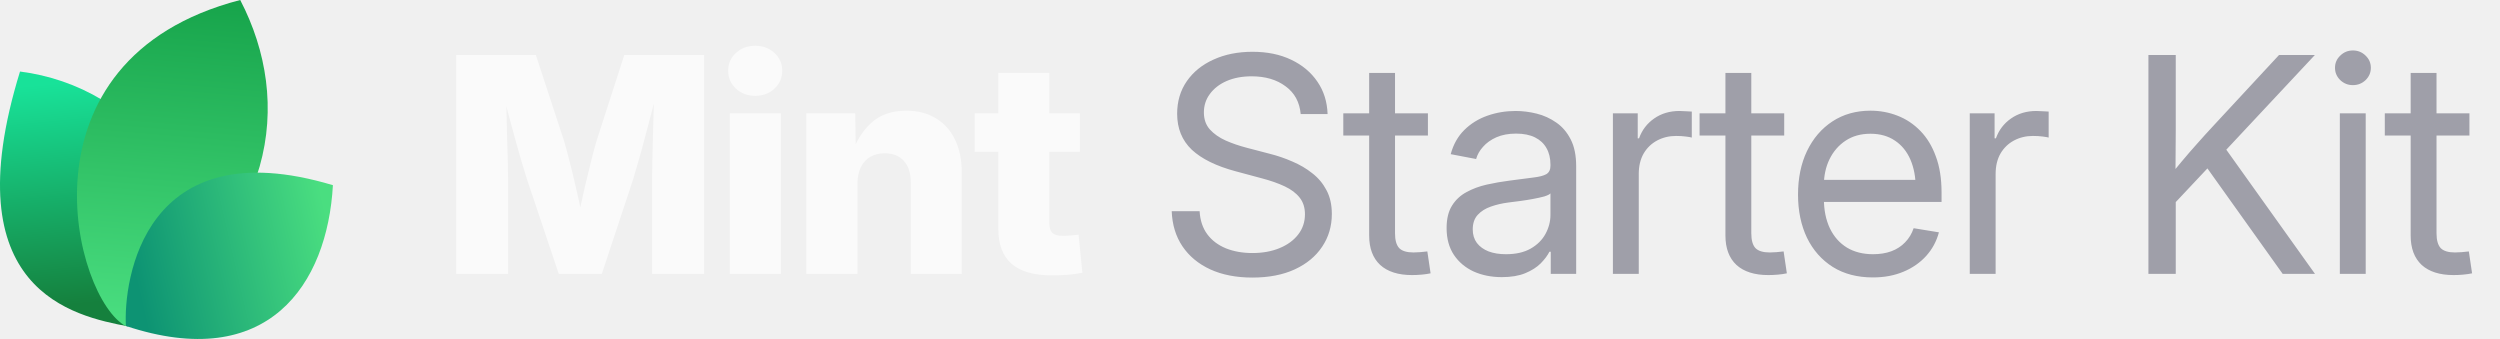
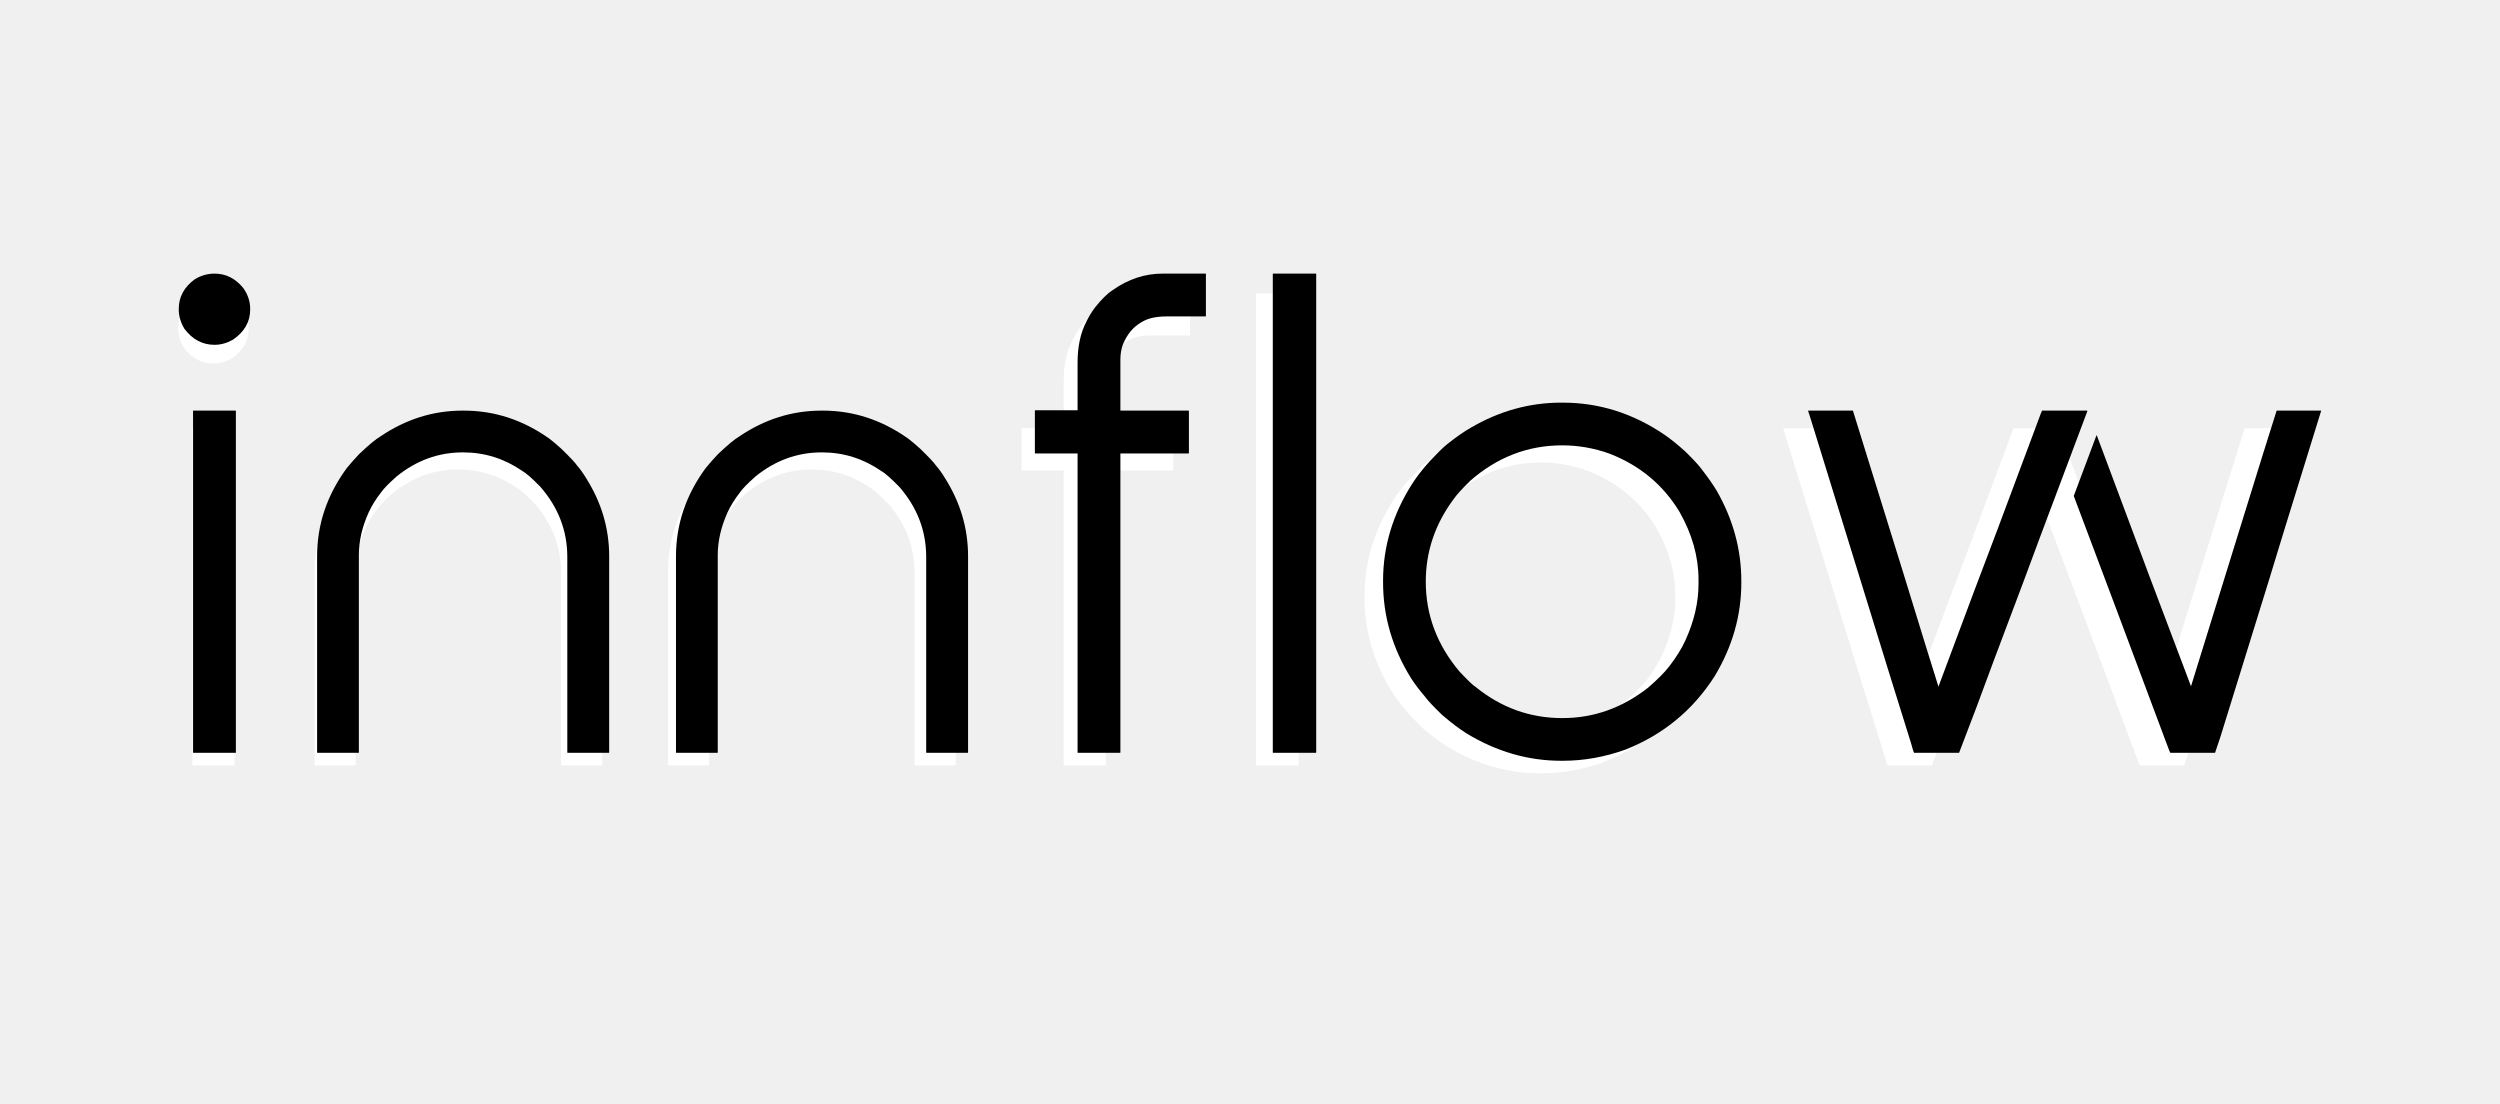
- <svg xmlns="http://www.w3.org/2000/svg" width="177" height="24" viewBox="0 0 177 24" fill="none">
-   <path d="M9.061 23.108C5.268 22.377 -3.391 20.627 1.417 5.064C9.634 6.099 16.973 14.064 9.061 23.108Z" fill="url(#paint0_linear_17557_2145)" />
-   <path d="M8.919 23.094C5.276 21.222 0.784 4.209 17.007 0C20.757 7.193 19.621 16.545 8.919 23.094Z" fill="url(#paint1_linear_17557_2145)" />
-   <path d="M8.914 23.079C8.735 19.882 10.159 9.085 23.57 13.111C23.181 20.123 18.984 26.418 8.914 23.079Z" fill="url(#paint2_linear_17557_2145)" />
-   <path d="M32.301 19.392V3.894H37.938L39.925 9.948C40.036 10.315 40.164 10.787 40.31 11.362C40.462 11.938 40.611 12.552 40.757 13.204C40.91 13.855 41.048 14.483 41.173 15.086C41.305 15.682 41.412 16.192 41.495 16.615H40.695C40.771 16.192 40.871 15.682 40.996 15.086C41.128 14.49 41.267 13.866 41.412 13.214C41.565 12.562 41.714 11.948 41.86 11.373C42.005 10.79 42.133 10.315 42.244 9.948L44.2 3.894H49.848V19.392H46.166V12.704C46.166 12.357 46.173 11.917 46.187 11.383C46.2 10.849 46.214 10.27 46.228 9.646C46.249 9.022 46.266 8.391 46.28 7.753C46.301 7.115 46.311 6.519 46.311 5.964H46.623C46.485 6.561 46.332 7.181 46.166 7.826C45.999 8.471 45.833 9.102 45.666 9.719C45.507 10.336 45.351 10.901 45.198 11.414C45.053 11.928 44.928 12.357 44.824 12.704L42.608 19.392H39.561L37.314 12.704C37.203 12.357 37.072 11.928 36.919 11.414C36.773 10.901 36.614 10.34 36.441 9.729C36.274 9.112 36.104 8.481 35.931 7.836C35.764 7.192 35.608 6.567 35.463 5.964H35.827C35.834 6.512 35.844 7.105 35.858 7.743C35.872 8.374 35.886 9.005 35.9 9.636C35.92 10.26 35.938 10.839 35.952 11.373C35.965 11.907 35.972 12.351 35.972 12.704V19.392H32.301ZM51.668 19.392V8.024H55.288V19.392H51.668ZM53.468 6.786C52.927 6.786 52.473 6.616 52.105 6.276C51.738 5.93 51.554 5.507 51.554 5.007C51.554 4.508 51.738 4.088 52.105 3.749C52.473 3.409 52.927 3.239 53.468 3.239C54.009 3.239 54.463 3.409 54.83 3.749C55.198 4.082 55.382 4.501 55.382 5.007C55.382 5.507 55.198 5.93 54.83 6.276C54.463 6.616 54.009 6.786 53.468 6.786ZM60.708 13.027V19.392H57.088V8.024H60.551L60.593 10.967H60.281C60.593 10.024 61.061 9.268 61.685 8.7C62.309 8.124 63.138 7.836 64.171 7.836C64.975 7.836 65.672 8.017 66.262 8.377C66.851 8.731 67.302 9.234 67.614 9.885C67.933 10.537 68.092 11.307 68.092 12.194V19.392H64.483V12.912C64.483 12.26 64.32 11.754 63.994 11.394C63.675 11.033 63.221 10.853 62.632 10.853C62.25 10.853 61.914 10.936 61.623 11.102C61.332 11.269 61.106 11.515 60.947 11.841C60.787 12.16 60.708 12.555 60.708 13.027ZM76.456 8.024V10.749H69.008V8.024H76.456ZM70.683 5.163H74.292V15.783C74.292 16.102 74.361 16.334 74.5 16.48C74.646 16.625 74.899 16.698 75.259 16.698C75.405 16.698 75.596 16.688 75.831 16.667C76.074 16.646 76.251 16.629 76.362 16.615L76.632 19.309C76.313 19.378 75.963 19.427 75.582 19.455C75.207 19.482 74.836 19.496 74.469 19.496C73.2 19.496 72.25 19.222 71.619 18.674C70.995 18.127 70.683 17.308 70.683 16.22V5.163Z" fill="#FAFAFA" />
-   <path d="M88.667 19.652C87.523 19.652 86.528 19.458 85.682 19.07C84.843 18.681 84.188 18.137 83.716 17.437C83.245 16.736 82.992 15.908 82.957 14.951H84.933C84.968 15.596 85.148 16.14 85.474 16.584C85.8 17.021 86.24 17.354 86.795 17.582C87.35 17.804 87.974 17.915 88.667 17.915C89.388 17.915 90.026 17.801 90.581 17.572C91.143 17.343 91.583 17.024 91.902 16.615C92.228 16.199 92.391 15.717 92.391 15.169C92.391 14.698 92.266 14.306 92.017 13.994C91.767 13.675 91.413 13.408 90.956 13.193C90.498 12.978 89.954 12.787 89.323 12.621L87.502 12.132C86.123 11.765 85.082 11.255 84.382 10.603C83.689 9.944 83.342 9.095 83.342 8.055C83.342 7.174 83.571 6.404 84.028 5.746C84.486 5.087 85.117 4.577 85.921 4.217C86.726 3.849 87.645 3.666 88.678 3.666C89.718 3.666 90.63 3.853 91.413 4.227C92.204 4.602 92.824 5.122 93.275 5.787C93.726 6.446 93.965 7.209 93.993 8.076H92.089C92.013 7.23 91.656 6.574 91.018 6.11C90.387 5.638 89.586 5.403 88.615 5.403C87.95 5.403 87.36 5.513 86.847 5.735C86.341 5.957 85.946 6.262 85.661 6.651C85.377 7.032 85.235 7.469 85.235 7.961C85.235 8.447 85.377 8.849 85.661 9.168C85.946 9.48 86.317 9.74 86.774 9.948C87.232 10.149 87.724 10.319 88.251 10.457L89.884 10.884C90.439 11.023 90.977 11.206 91.496 11.435C92.023 11.657 92.495 11.934 92.911 12.267C93.334 12.593 93.67 12.995 93.92 13.474C94.17 13.945 94.294 14.504 94.294 15.149C94.294 16.015 94.066 16.788 93.608 17.468C93.157 18.148 92.512 18.681 91.673 19.07C90.834 19.458 89.832 19.652 88.667 19.652ZM101.097 8.024V9.594H95.106V8.024H101.097ZM96.937 5.163H98.767V16.521C98.767 17 98.865 17.347 99.059 17.562C99.26 17.77 99.6 17.874 100.078 17.874C100.21 17.874 100.366 17.867 100.546 17.853C100.733 17.832 100.903 17.815 101.056 17.801L101.285 19.351C101.097 19.392 100.886 19.423 100.65 19.444C100.414 19.465 100.189 19.475 99.974 19.475C98.996 19.475 98.244 19.236 97.717 18.758C97.197 18.272 96.937 17.579 96.937 16.677V5.163ZM106.33 19.621C105.595 19.621 104.932 19.489 104.343 19.226C103.754 18.955 103.285 18.564 102.939 18.05C102.592 17.53 102.419 16.896 102.419 16.147C102.419 15.495 102.547 14.965 102.804 14.556C103.06 14.146 103.403 13.828 103.833 13.599C104.263 13.363 104.742 13.186 105.269 13.068C105.796 12.95 106.333 12.857 106.881 12.787C107.574 12.69 108.132 12.617 108.555 12.569C108.978 12.52 109.287 12.441 109.481 12.33C109.675 12.212 109.772 12.014 109.772 11.737V11.654C109.772 11.203 109.679 10.815 109.492 10.489C109.311 10.163 109.041 9.91 108.68 9.729C108.32 9.549 107.872 9.459 107.338 9.459C106.805 9.459 106.34 9.546 105.945 9.719C105.556 9.892 105.241 10.118 104.998 10.395C104.755 10.665 104.593 10.953 104.509 11.258L102.71 10.915C102.897 10.222 103.22 9.65 103.677 9.199C104.135 8.748 104.679 8.412 105.31 8.19C105.941 7.968 106.607 7.857 107.307 7.857C107.8 7.857 108.295 7.92 108.795 8.044C109.301 8.169 109.765 8.381 110.188 8.679C110.611 8.97 110.951 9.369 111.208 9.875C111.464 10.374 111.593 11.005 111.593 11.768V19.392H109.793V17.822H109.7C109.568 18.085 109.363 18.359 109.086 18.643C108.809 18.921 108.444 19.153 107.994 19.34C107.543 19.527 106.988 19.621 106.33 19.621ZM106.621 17.998C107.321 17.998 107.904 17.867 108.368 17.603C108.84 17.333 109.19 16.986 109.419 16.563C109.654 16.133 109.772 15.682 109.772 15.211V13.692C109.703 13.769 109.554 13.841 109.325 13.911C109.096 13.973 108.829 14.032 108.524 14.088C108.226 14.143 107.921 14.192 107.609 14.233C107.304 14.275 107.033 14.309 106.798 14.337C106.354 14.393 105.938 14.49 105.549 14.628C105.168 14.76 104.86 14.954 104.624 15.211C104.388 15.467 104.27 15.811 104.27 16.241C104.27 16.615 104.367 16.934 104.561 17.198C104.762 17.461 105.04 17.662 105.393 17.801C105.747 17.933 106.156 17.998 106.621 17.998ZM114.193 19.392V8.024H115.951V9.792H116.045C116.253 9.209 116.61 8.741 117.116 8.388C117.622 8.034 118.219 7.857 118.905 7.857C119.058 7.857 119.217 7.864 119.384 7.878C119.55 7.885 119.682 7.892 119.779 7.899V9.74C119.716 9.719 119.578 9.695 119.363 9.667C119.155 9.639 118.922 9.625 118.666 9.625C118.174 9.625 117.726 9.733 117.324 9.948C116.922 10.163 116.603 10.471 116.367 10.874C116.138 11.276 116.024 11.758 116.024 12.319V19.392H114.193ZM126.322 8.024V9.594H120.33V8.024H126.322ZM122.161 5.163H123.992V16.521C123.992 17 124.089 17.347 124.283 17.562C124.484 17.77 124.824 17.874 125.302 17.874C125.434 17.874 125.59 17.867 125.77 17.853C125.958 17.832 126.127 17.815 126.28 17.801L126.509 19.351C126.322 19.392 126.11 19.423 125.874 19.444C125.639 19.465 125.413 19.475 125.198 19.475C124.221 19.475 123.468 19.236 122.941 18.758C122.421 18.272 122.161 17.579 122.161 16.677V5.163ZM132.604 19.642C131.502 19.642 130.555 19.396 129.765 18.903C128.974 18.404 128.364 17.714 127.934 16.834C127.511 15.946 127.3 14.927 127.3 13.775C127.3 12.611 127.511 11.584 127.934 10.697C128.364 9.802 128.964 9.102 129.734 8.596C130.51 8.089 131.408 7.836 132.428 7.836C133.1 7.836 133.738 7.954 134.341 8.19C134.952 8.426 135.489 8.783 135.954 9.261C136.425 9.74 136.793 10.343 137.056 11.071C137.327 11.792 137.462 12.645 137.462 13.63V14.296H128.433V12.735H136.463L135.631 13.297C135.631 12.541 135.506 11.876 135.257 11.3C135.007 10.725 134.643 10.277 134.165 9.958C133.686 9.632 133.107 9.469 132.428 9.469C131.748 9.469 131.162 9.632 130.67 9.958C130.177 10.284 129.796 10.725 129.526 11.279C129.262 11.827 129.13 12.441 129.13 13.12V14.046C129.13 14.864 129.273 15.572 129.557 16.168C129.841 16.757 130.243 17.211 130.763 17.53C131.283 17.842 131.901 17.998 132.615 17.998C133.093 17.998 133.523 17.929 133.905 17.79C134.293 17.645 134.619 17.433 134.882 17.156C135.153 16.879 135.354 16.546 135.486 16.157L137.275 16.449C137.108 17.08 136.81 17.634 136.38 18.113C135.95 18.591 135.413 18.966 134.768 19.236C134.123 19.507 133.402 19.642 132.604 19.642ZM139.459 19.392V8.024H141.217V9.792H141.311C141.519 9.209 141.876 8.741 142.382 8.388C142.888 8.034 143.485 7.857 144.171 7.857C144.324 7.857 144.483 7.864 144.649 7.878C144.816 7.885 144.948 7.892 145.045 7.899V9.74C144.982 9.719 144.844 9.695 144.629 9.667C144.421 9.639 144.188 9.625 143.932 9.625C143.439 9.625 142.992 9.733 142.59 9.948C142.188 10.163 141.869 10.471 141.633 10.874C141.404 11.276 141.29 11.758 141.29 12.319V19.392H139.459ZM153.429 14.961V12.715C153.783 12.257 154.136 11.82 154.49 11.404C154.844 10.981 155.204 10.565 155.572 10.156C155.939 9.74 156.314 9.327 156.695 8.918L161.355 3.894H163.893L157.277 10.967H157.184L153.429 14.961ZM152.108 19.392V3.894H154.043V9.241L154.022 12.559L154.043 13.505V19.392H152.108ZM161.615 19.392L155.967 11.477L157.173 9.969L163.903 19.392H161.615ZM165.661 19.392V8.024H167.492V19.392H165.661ZM166.587 6.027C166.24 6.027 165.942 5.909 165.692 5.673C165.443 5.43 165.318 5.139 165.318 4.799C165.318 4.459 165.443 4.172 165.692 3.936C165.942 3.693 166.24 3.572 166.587 3.572C166.934 3.572 167.232 3.693 167.482 3.936C167.731 4.172 167.856 4.459 167.856 4.799C167.856 5.139 167.731 5.43 167.482 5.673C167.232 5.909 166.934 6.027 166.587 6.027ZM174.836 8.024V9.594H168.844V8.024H174.836ZM170.675 5.163H172.506V16.521C172.506 17 172.603 17.347 172.797 17.562C172.998 17.77 173.338 17.874 173.816 17.874C173.948 17.874 174.104 17.867 174.284 17.853C174.472 17.832 174.641 17.815 174.794 17.801L175.023 19.351C174.836 19.392 174.624 19.423 174.388 19.444C174.153 19.465 173.927 19.475 173.712 19.475C172.735 19.475 171.982 19.236 171.455 18.758C170.935 18.272 170.675 17.579 170.675 16.677V5.163Z" fill="#9F9FA9" />
+ <svg xmlns="http://www.w3.org/2000/svg" width="444" zoomAndPan="magnify" viewBox="0 0 333 147" height="196" preserveAspectRatio="xMidYMid meet" version="1.0">
  <defs>
-     <linearGradient id="paint0_linear_17557_2145" x1="3.776" y1="5.916" x2="5.232" y2="21.559" gradientUnits="userSpaceOnUse">
-       <stop stop-color="#18E299" />
-       <stop offset="1" stop-color="#15803D" />
-     </linearGradient>
-     <linearGradient id="paint1_linear_17557_2145" x1="12.171" y1="-0.718" x2="10.19" y2="22.983" gradientUnits="userSpaceOnUse">
-       <stop stop-color="#16A34A" />
-       <stop offset="1" stop-color="#4ADE80" />
-     </linearGradient>
-     <linearGradient id="paint2_linear_17557_2145" x1="23.133" y1="15.353" x2="9.338" y2="18.52" gradientUnits="userSpaceOnUse">
-       <stop stop-color="#4ADE80" />
-       <stop offset="1" stop-color="#0D9373" />
-     </linearGradient>
+     <g />
+     <clipPath id="4c54e5391d">
+       <rect x="0" width="295" y="0" height="96" />
+     </clipPath>
  </defs>
+   <g fill="#ffffff" fill-opacity="1">
+     <g transform="translate(19.35954, 101.9532)">
+       <g>
+         <path d="M 9.078 -62.875 C 10.566 -62.875 11.82 -62.242 12.844 -60.984 C 13.457 -60.141 13.766 -59.223 13.766 -58.234 L 13.766 -58.188 C 13.766 -56.551 13.004 -55.219 11.484 -54.188 C 10.691 -53.75 9.891 -53.531 9.078 -53.531 C 7.492 -53.531 6.176 -54.234 5.125 -55.641 C 4.633 -56.461 4.391 -57.312 4.391 -58.188 L 4.391 -58.234 C 4.391 -59.805 5.086 -61.102 6.484 -62.125 C 7.305 -62.625 8.172 -62.875 9.078 -62.875 Z M 11.875 -44.906 L 11.875 -0.047 C 11.875 -0.016 11.863 0 11.844 0 L 6.312 0 C 6.281 0 6.266 -0.016 6.266 -0.047 L 6.266 -44.906 Z M 11.875 -44.906 " />
+       </g>
+     </g>
+   </g>
+   <g fill="#ffffff" fill-opacity="1">
+     <g transform="translate(37.50997, 101.9532)">
+       <g>
+         <path d="M 23.453 -44.906 L 23.672 -44.906 C 27.68 -44.906 31.41 -43.676 34.859 -41.219 C 35.328 -40.863 35.852 -40.426 36.438 -39.906 C 37.602 -38.758 38.273 -38.039 38.453 -37.75 C 38.891 -37.25 39.301 -36.68 39.688 -36.047 C 41.695 -32.859 42.703 -29.438 42.703 -25.781 L 42.703 -0.047 C 42.703 -0.016 42.688 0 42.656 0 L 37.266 0 C 37.234 0 37.219 -0.016 37.219 -0.047 L 37.219 -25.688 C 37.219 -29.145 36.035 -32.219 33.672 -34.906 C 32.586 -36.008 31.812 -36.695 31.344 -36.969 C 28.977 -38.602 26.379 -39.422 23.547 -39.422 L 23.5 -39.422 C 20.312 -39.422 17.414 -38.367 14.812 -36.266 C 13.82 -35.391 13.148 -34.703 12.797 -34.203 C 12.098 -33.297 11.547 -32.406 11.141 -31.531 C 10.285 -29.625 9.859 -27.766 9.859 -25.953 L 9.859 -0.047 C 9.859 -0.016 9.848 0 9.828 0 L 4.422 0 C 4.398 0 4.391 -0.016 4.391 -0.047 L 4.391 -25.781 C 4.391 -29.957 5.688 -33.816 8.281 -37.359 C 8.781 -37.973 9.32 -38.586 9.906 -39.203 C 11.164 -40.398 12.102 -41.172 12.719 -41.516 C 16.051 -43.773 19.629 -44.906 23.453 -44.906 Z M 23.453 -44.906 " />
+       </g>
+     </g>
+   </g>
+   <g fill="#ffffff" fill-opacity="1">
+     <g transform="translate(84.59587, 101.9532)">
+       <g>
+         <path d="M 23.453 -44.906 L 23.672 -44.906 C 27.68 -44.906 31.41 -43.676 34.859 -41.219 C 35.328 -40.863 35.852 -40.426 36.438 -39.906 C 37.602 -38.758 38.273 -38.039 38.453 -37.75 C 38.891 -37.25 39.301 -36.68 39.688 -36.047 C 41.695 -32.859 42.703 -29.438 42.703 -25.781 L 42.703 -0.047 C 42.703 -0.016 42.688 0 42.656 0 L 37.266 0 C 37.234 0 37.219 -0.016 37.219 -0.047 L 37.219 -25.688 C 37.219 -29.145 36.035 -32.219 33.672 -34.906 C 32.586 -36.008 31.812 -36.695 31.344 -36.969 C 28.977 -38.602 26.379 -39.422 23.547 -39.422 L 23.5 -39.422 C 20.312 -39.422 17.414 -38.367 14.812 -36.266 C 13.82 -35.391 13.148 -34.703 12.797 -34.203 C 12.098 -33.297 11.547 -32.406 11.141 -31.531 C 10.285 -29.625 9.859 -27.766 9.859 -25.953 L 9.859 -0.047 C 9.859 -0.016 9.848 0 9.828 0 L 4.422 0 C 4.398 0 4.391 -0.016 4.391 -0.047 L 4.391 -25.781 C 4.391 -29.957 5.688 -33.816 8.281 -37.359 C 8.781 -37.973 9.32 -38.586 9.906 -39.203 C 11.164 -40.398 12.102 -41.172 12.719 -41.516 C 16.051 -43.773 19.629 -44.906 23.453 -44.906 Z M 23.453 -44.906 " />
+       </g>
+     </g>
+   </g>
+   <g fill="#ffffff" fill-opacity="1">
+     <g transform="translate(131.6818, 101.9532)">
+       <g>
+         <path d="M 21.141 -62.875 L 26.797 -62.875 C 26.816 -62.875 26.828 -62.859 26.828 -62.828 L 26.828 -57.312 C 26.828 -57.281 26.816 -57.266 26.797 -57.266 L 21.656 -57.266 C 20.281 -57.266 19.203 -57.016 18.422 -56.516 C 17.305 -55.898 16.473 -54.906 15.922 -53.531 C 15.711 -52.895 15.609 -52.27 15.609 -51.656 L 15.609 -44.906 L 24.547 -44.906 C 24.578 -44.906 24.594 -44.891 24.594 -44.859 L 24.594 -39.328 C 24.594 -39.297 24.578 -39.281 24.547 -39.281 L 15.609 -39.281 L 15.609 -0.047 C 15.609 -0.016 15.594 0 15.562 0 L 10.047 0 C 10.016 0 10 -0.016 10 -0.047 L 10 -39.281 L 4.422 -39.281 C 4.398 -39.281 4.391 -39.297 4.391 -39.328 L 4.391 -44.906 C 4.391 -44.926 4.398 -44.938 4.422 -44.938 L 10 -44.938 L 10 -51.219 C 10 -53.32 10.379 -55.102 11.141 -56.562 C 11.43 -57.176 11.812 -57.805 12.281 -58.453 C 13.156 -59.523 13.926 -60.285 14.594 -60.734 C 16.645 -62.16 18.828 -62.875 21.141 -62.875 Z M 21.141 -62.875 " />
+       </g>
+     </g>
+   </g>
+   <g fill="#ffffff" fill-opacity="1">
+     <g transform="translate(162.897, 101.9532)">
+       <g>
+         <path d="M 4.422 -62.875 L 10.047 -62.875 C 10.066 -62.875 10.078 -62.859 10.078 -62.828 L 10.078 -0.047 C 10.078 -0.016 10.066 0 10.047 0 L 4.422 0 C 4.398 0 4.391 -0.016 4.391 -0.047 L 4.391 -62.828 C 4.391 -62.859 4.398 -62.875 4.422 -62.875 Z M 4.422 -62.875 " />
+       </g>
+     </g>
+   </g>
+   <g fill="#ffffff" fill-opacity="1">
+     <g transform="translate(177.3647, 101.9532)">
+       <g>
+         <path d="M 27.75 -45.953 L 27.969 -45.953 C 32.738 -45.953 37.18 -44.547 41.297 -41.734 C 42.117 -41.18 43.039 -40.438 44.062 -39.5 C 45.113 -38.477 45.832 -37.707 46.219 -37.188 C 47.031 -36.133 47.672 -35.211 48.141 -34.422 C 50.305 -30.648 51.391 -26.688 51.391 -22.531 L 51.391 -22.312 C 51.391 -18.02 50.219 -13.93 47.875 -10.047 C 45.039 -5.598 41.156 -2.395 36.219 -0.438 C 33.5 0.551 30.75 1.047 27.969 1.047 L 27.75 1.047 C 23.426 1.047 19.289 -0.148 15.344 -2.547 C 14.406 -3.129 13.32 -3.945 12.094 -5 C 11.02 -6.051 10.305 -6.812 9.953 -7.281 C 9.16 -8.219 8.531 -9.051 8.062 -9.781 C 5.613 -13.727 4.391 -17.922 4.391 -22.359 L 4.391 -22.578 C 4.391 -27.055 5.66 -31.297 8.203 -35.297 C 8.816 -36.266 9.602 -37.273 10.562 -38.328 C 11.469 -39.285 12.203 -40 12.766 -40.469 C 14.016 -41.457 15.066 -42.188 15.922 -42.656 C 19.66 -44.852 23.602 -45.953 27.75 -45.953 Z M 10 -22.453 C 10 -18.098 11.473 -14.164 14.422 -10.656 C 15.566 -9.457 16.254 -8.801 16.484 -8.688 C 19.848 -5.938 23.648 -4.562 27.891 -4.562 L 27.938 -4.562 C 32.02 -4.562 35.758 -5.891 39.156 -8.547 C 40.414 -9.629 41.336 -10.551 41.922 -11.312 C 42.828 -12.477 43.539 -13.633 44.062 -14.781 C 45.207 -17.289 45.781 -19.742 45.781 -22.141 L 45.781 -22.75 C 45.781 -25.738 44.945 -28.691 43.281 -31.609 C 41.145 -35.148 38.086 -37.695 34.109 -39.25 C 32.098 -39.977 30.023 -40.344 27.891 -40.344 C 23.391 -40.344 19.367 -38.789 15.828 -35.688 C 14.742 -34.633 14.016 -33.832 13.641 -33.281 C 11.211 -30.008 10 -26.398 10 -22.453 Z M 10 -22.453 " />
+       </g>
+     </g>
+   </g>
+   <g fill="#ffffff" fill-opacity="1">
+     <g transform="translate(233.1313, 101.9532)">
+       <g>
+         <path d="M 4.422 -44.906 L 10.266 -44.906 C 10.266 -44.875 10.41 -44.406 10.703 -43.5 C 10.703 -43.469 12.734 -36.922 16.797 -23.859 C 19.422 -15.316 20.984 -10.258 21.484 -8.688 C 25.078 -18.332 27.664 -25.211 29.25 -29.328 C 29.25 -29.359 30.941 -33.891 34.328 -42.922 C 34.797 -44.211 35.047 -44.875 35.078 -44.906 L 41 -44.906 L 41.047 -44.859 C 35.516 -30.18 32.734 -22.77 32.703 -22.625 C 29.492 -14.113 27.438 -8.602 26.531 -6.094 C 26.5 -6.062 25.723 -4.031 24.203 0 L 18.281 0 C 18.227 -0.082 18.098 -0.504 17.891 -1.266 C 16.047 -7.141 14.016 -13.691 11.797 -20.922 C 7.848 -33.691 5.492 -41.305 4.734 -43.766 L 4.391 -44.859 Z M 71.688 -44.906 L 71.688 -44.859 C 67.445 -31.148 65.164 -23.738 64.844 -22.625 C 60.812 -9.645 58.691 -2.805 58.484 -2.109 L 57.797 0 L 51.906 0 C 51.883 0 51.68 -0.508 51.297 -1.531 C 51.266 -1.594 49.086 -7.426 44.766 -19.031 C 41.203 -28.5 39.363 -33.379 39.25 -33.672 L 39.25 -33.719 L 42.219 -41.656 L 42.266 -41.656 C 42.297 -41.562 44.609 -35.379 49.203 -23.109 C 51.711 -16.441 53.52 -11.645 54.625 -8.719 C 58.375 -20.789 60.523 -27.734 61.078 -29.547 C 63.504 -37.41 65.098 -42.531 65.859 -44.906 Z M 71.688 -44.906 " />
+       </g>
+     </g>
+   </g>
+   <g transform="matrix(1, 0, 0, 1, 19, 24)">
+     <g clip-path="url(#4c54e5391d)">
+       <g fill="#000000" fill-opacity="1">
+         <g transform="translate(0.35648, 76.27317)">
+           <g>
+             <path d="M 9.219 -63.828 C 10.727 -63.828 12.004 -63.188 13.047 -61.906 C 13.66 -61.051 13.969 -60.117 13.969 -59.109 L 13.969 -59.062 C 13.969 -57.406 13.195 -56.055 11.656 -55.016 C 10.852 -54.566 10.039 -54.344 9.219 -54.344 C 7.613 -54.344 6.273 -55.055 5.203 -56.484 C 4.703 -57.316 4.453 -58.176 4.453 -59.062 L 4.453 -59.109 C 4.453 -60.711 5.164 -62.035 6.594 -63.078 C 7.414 -63.578 8.289 -63.828 9.219 -63.828 Z M 12.062 -45.578 L 12.062 -0.047 C 12.062 -0.016 12.047 0 12.016 0 L 6.406 0 C 6.375 0 6.359 -0.016 6.359 -0.047 L 6.359 -45.578 Z M 12.062 -45.578 " />
+           </g>
+         </g>
+         <g transform="translate(18.78381, 76.27317)">
+           <g>
+             <path d="M 23.812 -45.578 L 24.031 -45.578 C 28.102 -45.578 31.891 -44.332 35.391 -41.844 C 35.859 -41.488 36.391 -41.039 36.984 -40.5 C 38.172 -39.344 38.852 -38.617 39.031 -38.328 C 39.477 -37.816 39.895 -37.238 40.281 -36.594 C 42.332 -33.352 43.359 -29.879 43.359 -26.172 L 43.359 -0.047 C 43.359 -0.016 43.344 0 43.312 0 L 37.828 0 C 37.797 0 37.781 -0.016 37.781 -0.047 L 37.781 -26.078 C 37.781 -29.578 36.582 -32.695 34.188 -35.438 C 33.082 -36.562 32.297 -37.254 31.828 -37.516 C 29.422 -39.18 26.781 -40.016 23.906 -40.016 L 23.859 -40.016 C 20.617 -40.016 17.68 -38.945 15.047 -36.812 C 14.035 -35.914 13.352 -35.219 13 -34.719 C 12.281 -33.801 11.719 -32.895 11.312 -32 C 10.445 -30.07 10.016 -28.188 10.016 -26.344 L 10.016 -0.047 C 10.016 -0.016 10 0 9.969 0 L 4.5 0 C 4.469 0 4.453 -0.016 4.453 -0.047 L 4.453 -26.172 C 4.453 -30.41 5.77 -34.328 8.406 -37.922 C 8.914 -38.547 9.469 -39.172 10.062 -39.797 C 11.332 -41.004 12.281 -41.789 12.906 -42.156 C 16.289 -44.438 19.926 -45.578 23.812 -45.578 Z M 23.812 -45.578 " />
+           </g>
+         </g>
+         <g transform="translate(66.58804, 76.27317)">
+           <g>
+             <path d="M 23.812 -45.578 L 24.031 -45.578 C 28.102 -45.578 31.891 -44.332 35.391 -41.844 C 35.859 -41.488 36.391 -41.039 36.984 -40.5 C 38.172 -39.344 38.852 -38.617 39.031 -38.328 C 39.477 -37.816 39.895 -37.238 40.281 -36.594 C 42.332 -33.352 43.359 -29.879 43.359 -26.172 L 43.359 -0.047 C 43.359 -0.016 43.344 0 43.312 0 L 37.828 0 C 37.797 0 37.781 -0.016 37.781 -0.047 L 37.781 -26.078 C 37.781 -29.578 36.582 -32.695 34.188 -35.438 C 33.082 -36.562 32.297 -37.254 31.828 -37.516 C 29.422 -39.18 26.781 -40.016 23.906 -40.016 L 23.859 -40.016 C 20.617 -40.016 17.68 -38.945 15.047 -36.812 C 14.035 -35.914 13.352 -35.219 13 -34.719 C 12.281 -33.801 11.719 -32.895 11.312 -32 C 10.445 -30.07 10.016 -28.188 10.016 -26.344 L 10.016 -0.047 C 10.016 -0.016 10 0 9.969 0 L 4.5 0 C 4.469 0 4.453 -0.016 4.453 -0.047 L 4.453 -26.172 C 4.453 -30.41 5.77 -34.328 8.406 -37.922 C 8.914 -38.547 9.469 -39.172 10.062 -39.797 C 11.332 -41.004 12.281 -41.789 12.906 -42.156 C 16.289 -44.438 19.926 -45.578 23.812 -45.578 Z M 23.812 -45.578 " />
+           </g>
+         </g>
+         <g transform="translate(114.3923, 76.27317)">
+           <g>
+             <path d="M 21.453 -63.828 L 27.203 -63.828 C 27.223 -63.828 27.234 -63.812 27.234 -63.781 L 27.234 -58.172 C 27.234 -58.141 27.223 -58.125 27.203 -58.125 L 21.984 -58.125 C 20.586 -58.125 19.488 -57.875 18.688 -57.375 C 17.562 -56.75 16.719 -55.738 16.156 -54.344 C 15.945 -53.695 15.844 -53.062 15.844 -52.438 L 15.844 -45.578 L 24.922 -45.578 C 24.953 -45.578 24.969 -45.562 24.969 -45.531 L 24.969 -39.922 C 24.969 -39.891 24.953 -39.875 24.922 -39.875 L 15.844 -39.875 L 15.844 -0.047 C 15.844 -0.016 15.828 0 15.797 0 L 10.188 0 C 10.156 0 10.141 -0.016 10.141 -0.047 L 10.141 -39.875 L 4.5 -39.875 C 4.469 -39.875 4.453 -39.891 4.453 -39.922 L 4.453 -45.578 C 4.453 -45.609 4.469 -45.625 4.5 -45.625 L 10.141 -45.625 L 10.141 -51.984 C 10.141 -54.117 10.531 -55.93 11.312 -57.422 C 11.602 -58.047 11.988 -58.68 12.469 -59.328 C 13.352 -60.43 14.141 -61.203 14.828 -61.641 C 16.898 -63.098 19.109 -63.828 21.453 -63.828 Z M 21.453 -63.828 " />
+           </g>
+         </g>
+         <g transform="translate(146.0837, 76.27317)">
+           <g>
+             <path d="M 4.5 -63.828 L 10.188 -63.828 C 10.219 -63.828 10.234 -63.812 10.234 -63.781 L 10.234 -0.047 C 10.234 -0.016 10.219 0 10.188 0 L 4.5 0 C 4.469 0 4.453 -0.016 4.453 -0.047 L 4.453 -63.781 C 4.453 -63.812 4.469 -63.828 4.5 -63.828 Z M 4.5 -63.828 " />
+           </g>
+         </g>
+         <g transform="translate(160.7722, 76.27317)">
+           <g>
+             <path d="M 28.172 -46.641 L 28.391 -46.641 C 33.234 -46.641 37.742 -45.219 41.922 -42.375 C 42.754 -41.812 43.691 -41.055 44.734 -40.109 C 45.797 -39.066 46.52 -38.281 46.906 -37.75 C 47.738 -36.676 48.395 -35.738 48.875 -34.938 C 51.07 -31.113 52.172 -27.094 52.172 -22.875 L 52.172 -22.656 C 52.172 -18.289 50.984 -14.133 48.609 -10.188 C 45.723 -5.676 41.773 -2.426 36.766 -0.438 C 34.004 0.562 31.211 1.062 28.391 1.062 L 28.172 1.062 C 23.785 1.062 19.586 -0.148 15.578 -2.578 C 14.629 -3.172 13.531 -4.004 12.281 -5.078 C 11.188 -6.141 10.461 -6.91 10.109 -7.391 C 9.305 -8.336 8.664 -9.18 8.188 -9.922 C 5.695 -13.93 4.453 -18.191 4.453 -22.703 L 4.453 -22.922 C 4.453 -27.461 5.742 -31.766 8.328 -35.828 C 8.953 -36.805 9.754 -37.832 10.734 -38.906 C 11.648 -39.883 12.391 -40.609 12.953 -41.078 C 14.223 -42.086 15.289 -42.832 16.156 -43.312 C 19.957 -45.531 23.961 -46.641 28.172 -46.641 Z M 10.141 -22.797 C 10.141 -18.367 11.641 -14.375 14.641 -10.812 C 15.797 -9.594 16.492 -8.926 16.734 -8.812 C 20.148 -6.02 24.008 -4.625 28.312 -4.625 L 28.359 -4.625 C 32.504 -4.625 36.301 -5.973 39.75 -8.672 C 41.02 -9.773 41.953 -10.711 42.547 -11.484 C 43.473 -12.672 44.203 -13.844 44.734 -15 C 45.891 -17.551 46.469 -20.047 46.469 -22.484 L 46.469 -23.094 C 46.469 -26.125 45.625 -29.125 43.938 -32.094 C 41.77 -35.688 38.664 -38.27 34.625 -39.844 C 32.582 -40.582 30.477 -40.953 28.312 -40.953 C 23.738 -40.953 19.656 -39.379 16.062 -36.234 C 14.969 -35.16 14.227 -34.344 13.844 -33.781 C 11.375 -30.457 10.141 -26.797 10.141 -22.797 Z M 10.141 -22.797 " />
+           </g>
+         </g>
+         <g transform="translate(217.3895, 76.27317)">
+           <g>
+             <path d="M 4.5 -45.578 L 10.422 -45.578 C 10.422 -45.547 10.566 -45.07 10.859 -44.156 C 10.859 -44.125 12.922 -37.477 17.047 -24.219 C 19.711 -15.551 21.301 -10.414 21.812 -8.812 C 25.457 -18.602 28.082 -25.594 29.688 -29.781 C 29.688 -29.812 31.406 -34.41 34.844 -43.578 C 35.32 -44.879 35.578 -45.547 35.609 -45.578 L 41.609 -45.578 L 41.656 -45.531 C 36.051 -30.633 33.234 -23.113 33.203 -22.969 C 29.941 -14.332 27.848 -8.738 26.922 -6.188 C 26.898 -6.156 26.113 -4.094 24.562 0 L 18.562 0 C 18.5 -0.094 18.363 -0.523 18.156 -1.297 C 16.289 -7.254 14.227 -13.898 11.969 -21.234 C 7.969 -34.203 5.582 -41.93 4.812 -44.422 L 4.453 -45.531 Z M 72.781 -45.578 L 72.781 -45.531 C 68.469 -31.613 66.148 -24.094 65.828 -22.969 C 61.734 -9.789 59.582 -2.848 59.375 -2.141 L 58.656 0 L 52.703 0 C 52.672 0 52.461 -0.52 52.078 -1.562 C 52.047 -1.613 49.832 -7.531 45.438 -19.312 C 41.82 -28.926 39.957 -33.883 39.844 -34.188 L 39.844 -34.234 L 42.859 -42.281 L 42.906 -42.281 C 42.938 -42.195 45.281 -35.922 49.938 -23.453 C 52.488 -16.691 54.328 -11.828 55.453 -8.859 C 59.254 -21.109 61.438 -28.156 62 -30 C 64.469 -37.977 66.086 -43.172 66.859 -45.578 Z M 72.781 -45.578 " />
+           </g>
+         </g>
+       </g>
+     </g>
+   </g>
</svg>
